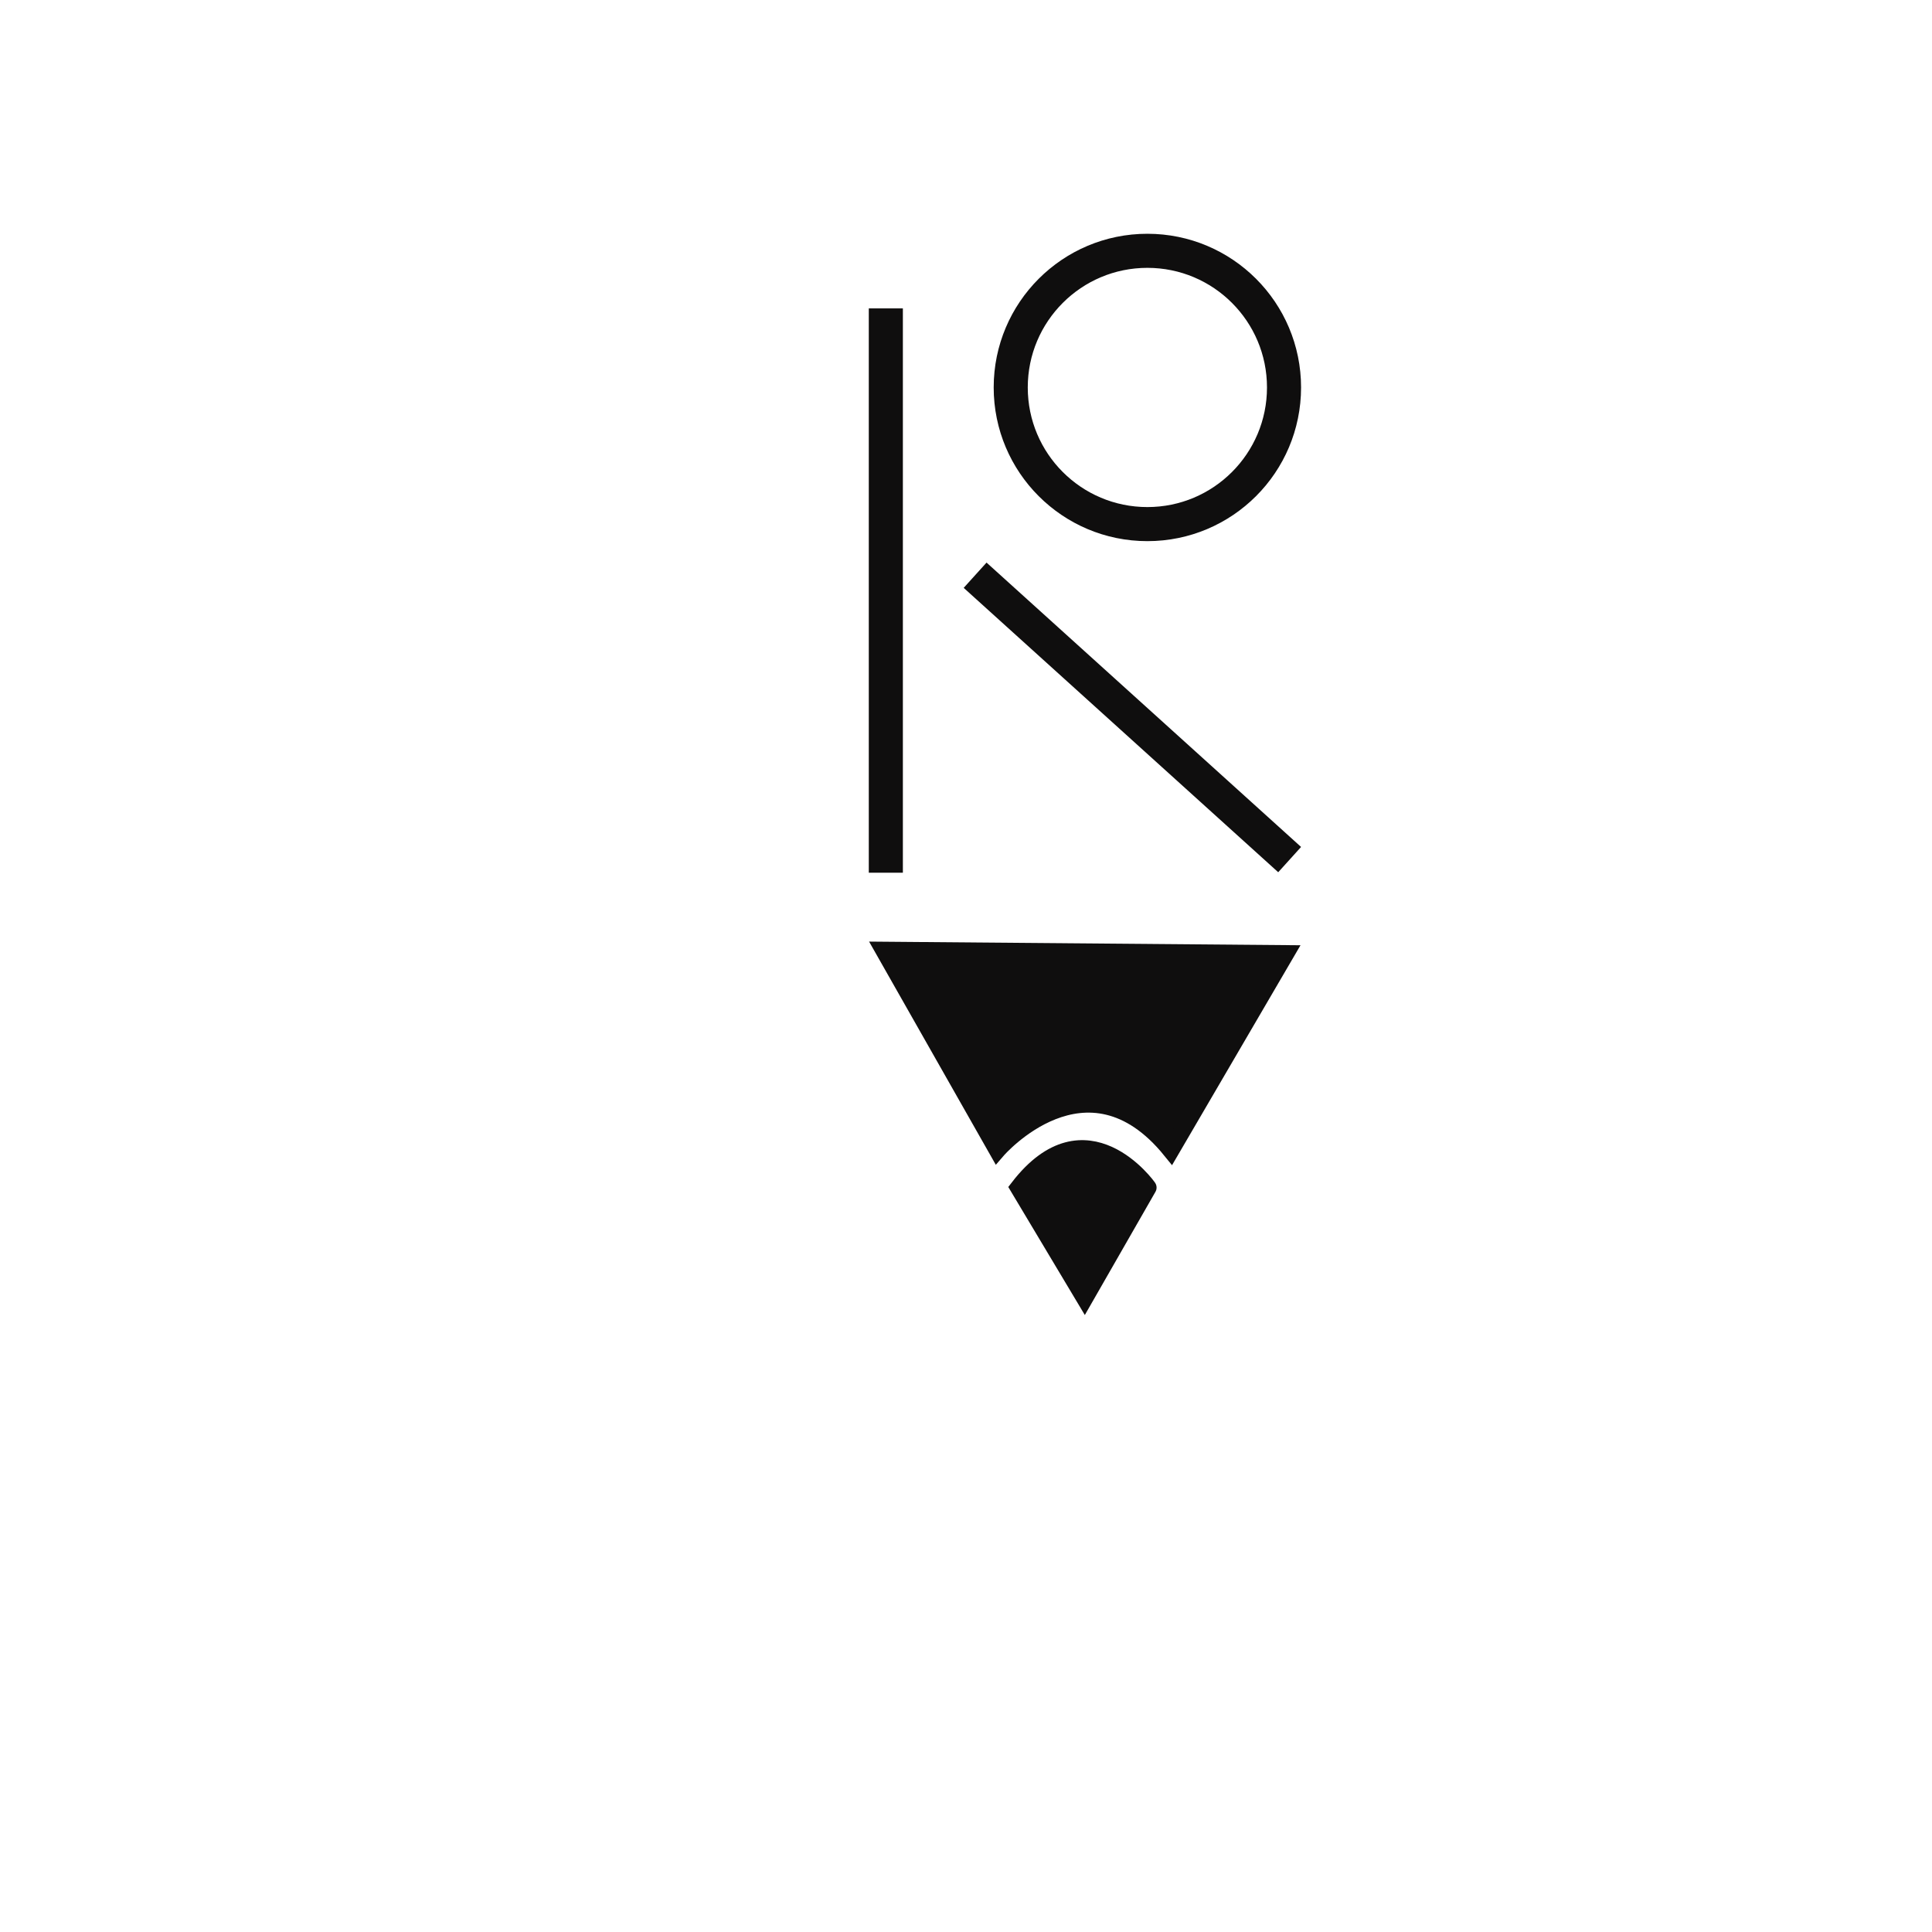
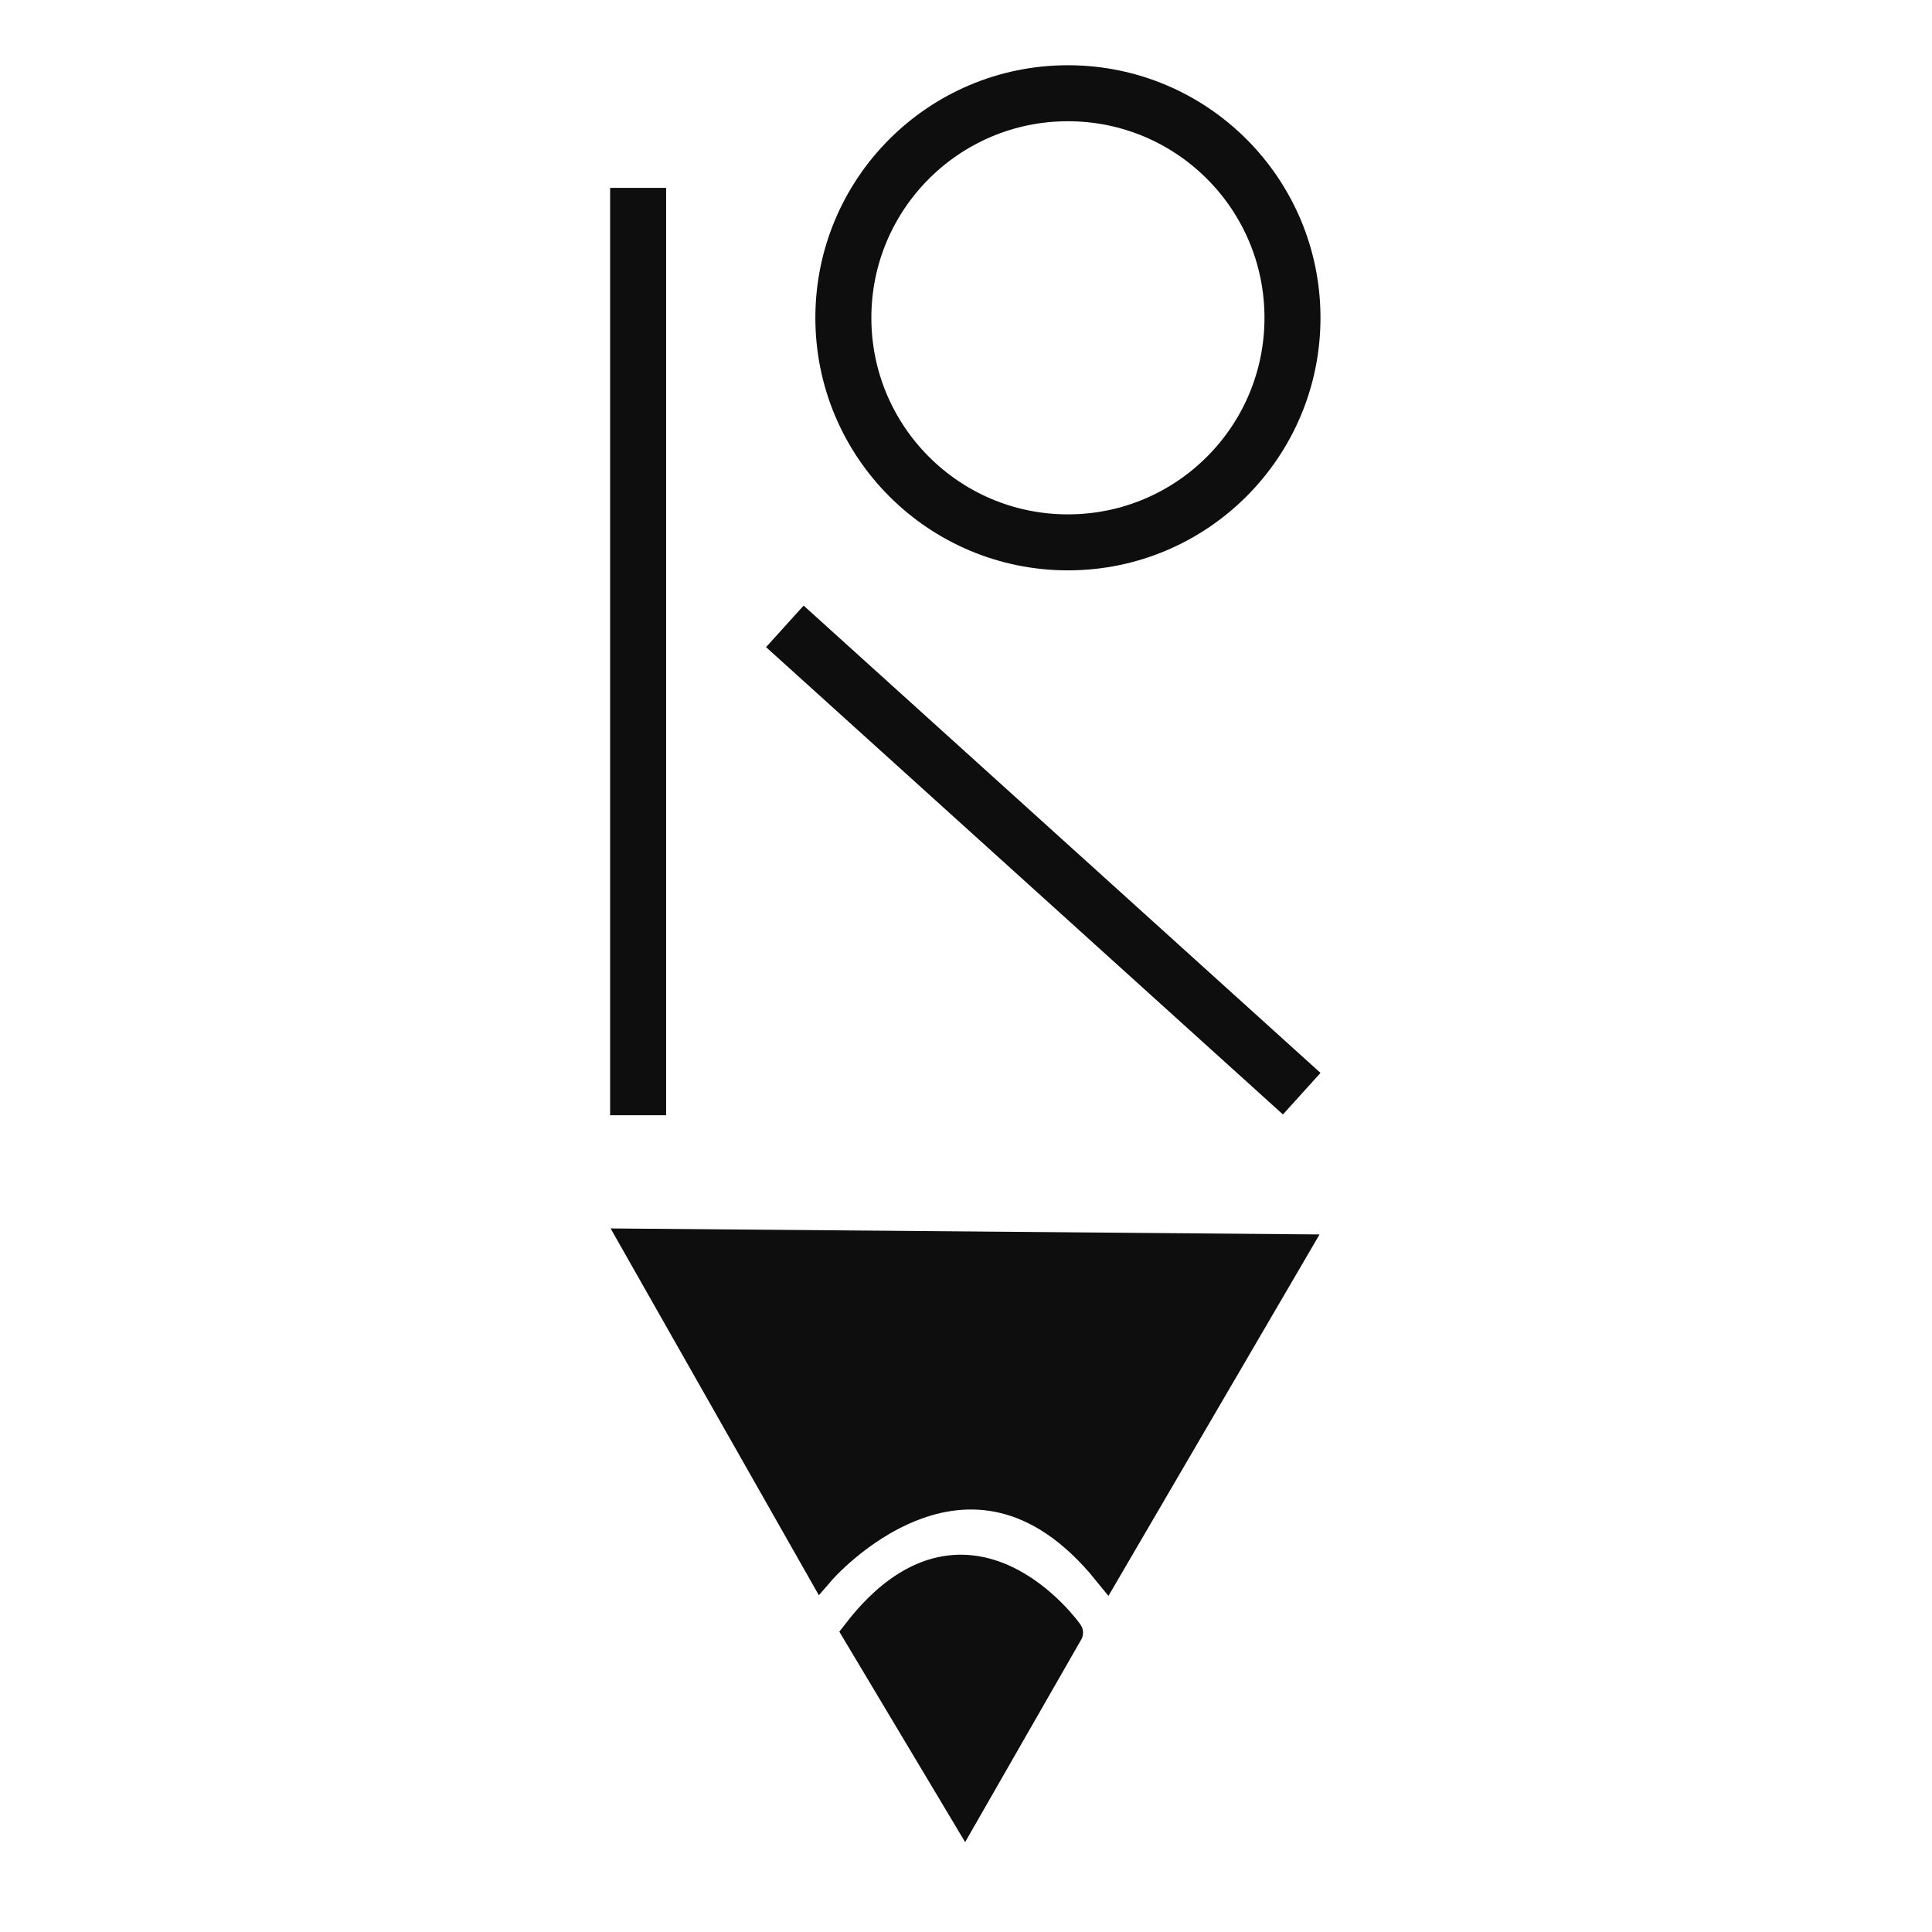
- <svg xmlns="http://www.w3.org/2000/svg" version="1.1" id="Calque_1" x="0px" y="0px" viewBox="0 0 1133.9 1133.9" style="enable-background:new 0 0 1133.9 1133.9;" xml:space="preserve">
+ <svg xmlns="http://www.w3.org/2000/svg" version="1.1" id="Calque_1" x="0px" y="0px" viewBox="0 0 690 690" style="enable-background:new 0 0 690 690;" xml:space="preserve">
  <style type="text/css">
	.st0{fill:#0F0E0E;stroke:#0F0E0E;stroke-width:10;stroke-miterlimit:10;}
	.st1{fill:none;stroke:#0F0E0E;stroke-width:20;stroke-miterlimit:10;}
</style>
-   <path class="st0" d="M754.6,559.7l-235.9-2L585.3,675c0,0,52.5-60.8,101.9,0.1C754.6,559.7,754.6,559.7,754.6,559.7z" />
-   <circle class="st1" cx="673.4" cy="227.4" r="80.2" />
-   <line class="st1" x1="519.9" y1="512.2" x2="519.9" y2="181" />
-   <line class="st1" x1="572.3" y1="337.6" x2="756.9" y2="504.5" />
-   <path class="st0" d="M597.8,697l38.8,64.9l37.2-64.9C673.9,697,637.4,645.6,597.8,697z" />
+   <path class="st0" d="M462.6,445.8l-235.9-2l66.6,117.3c0,0,52.5-60.8,101.9,0.1C462.6,445.8,462.6,445.8,462.6,445.8z" />
+   <circle class="st1" cx="381.4" cy="113.5" r="80.2" />
+   <line class="st1" x1="227.9" y1="398.3" x2="227.9" y2="67.1" />
+   <line class="st1" x1="280.3" y1="223.7" x2="464.9" y2="390.6" />
+   <path class="st0" d="M305.8,583.1l38.8,64.9l37.2-64.9C381.9,583.1,345.4,531.7,305.8,583.1z" />
</svg>
